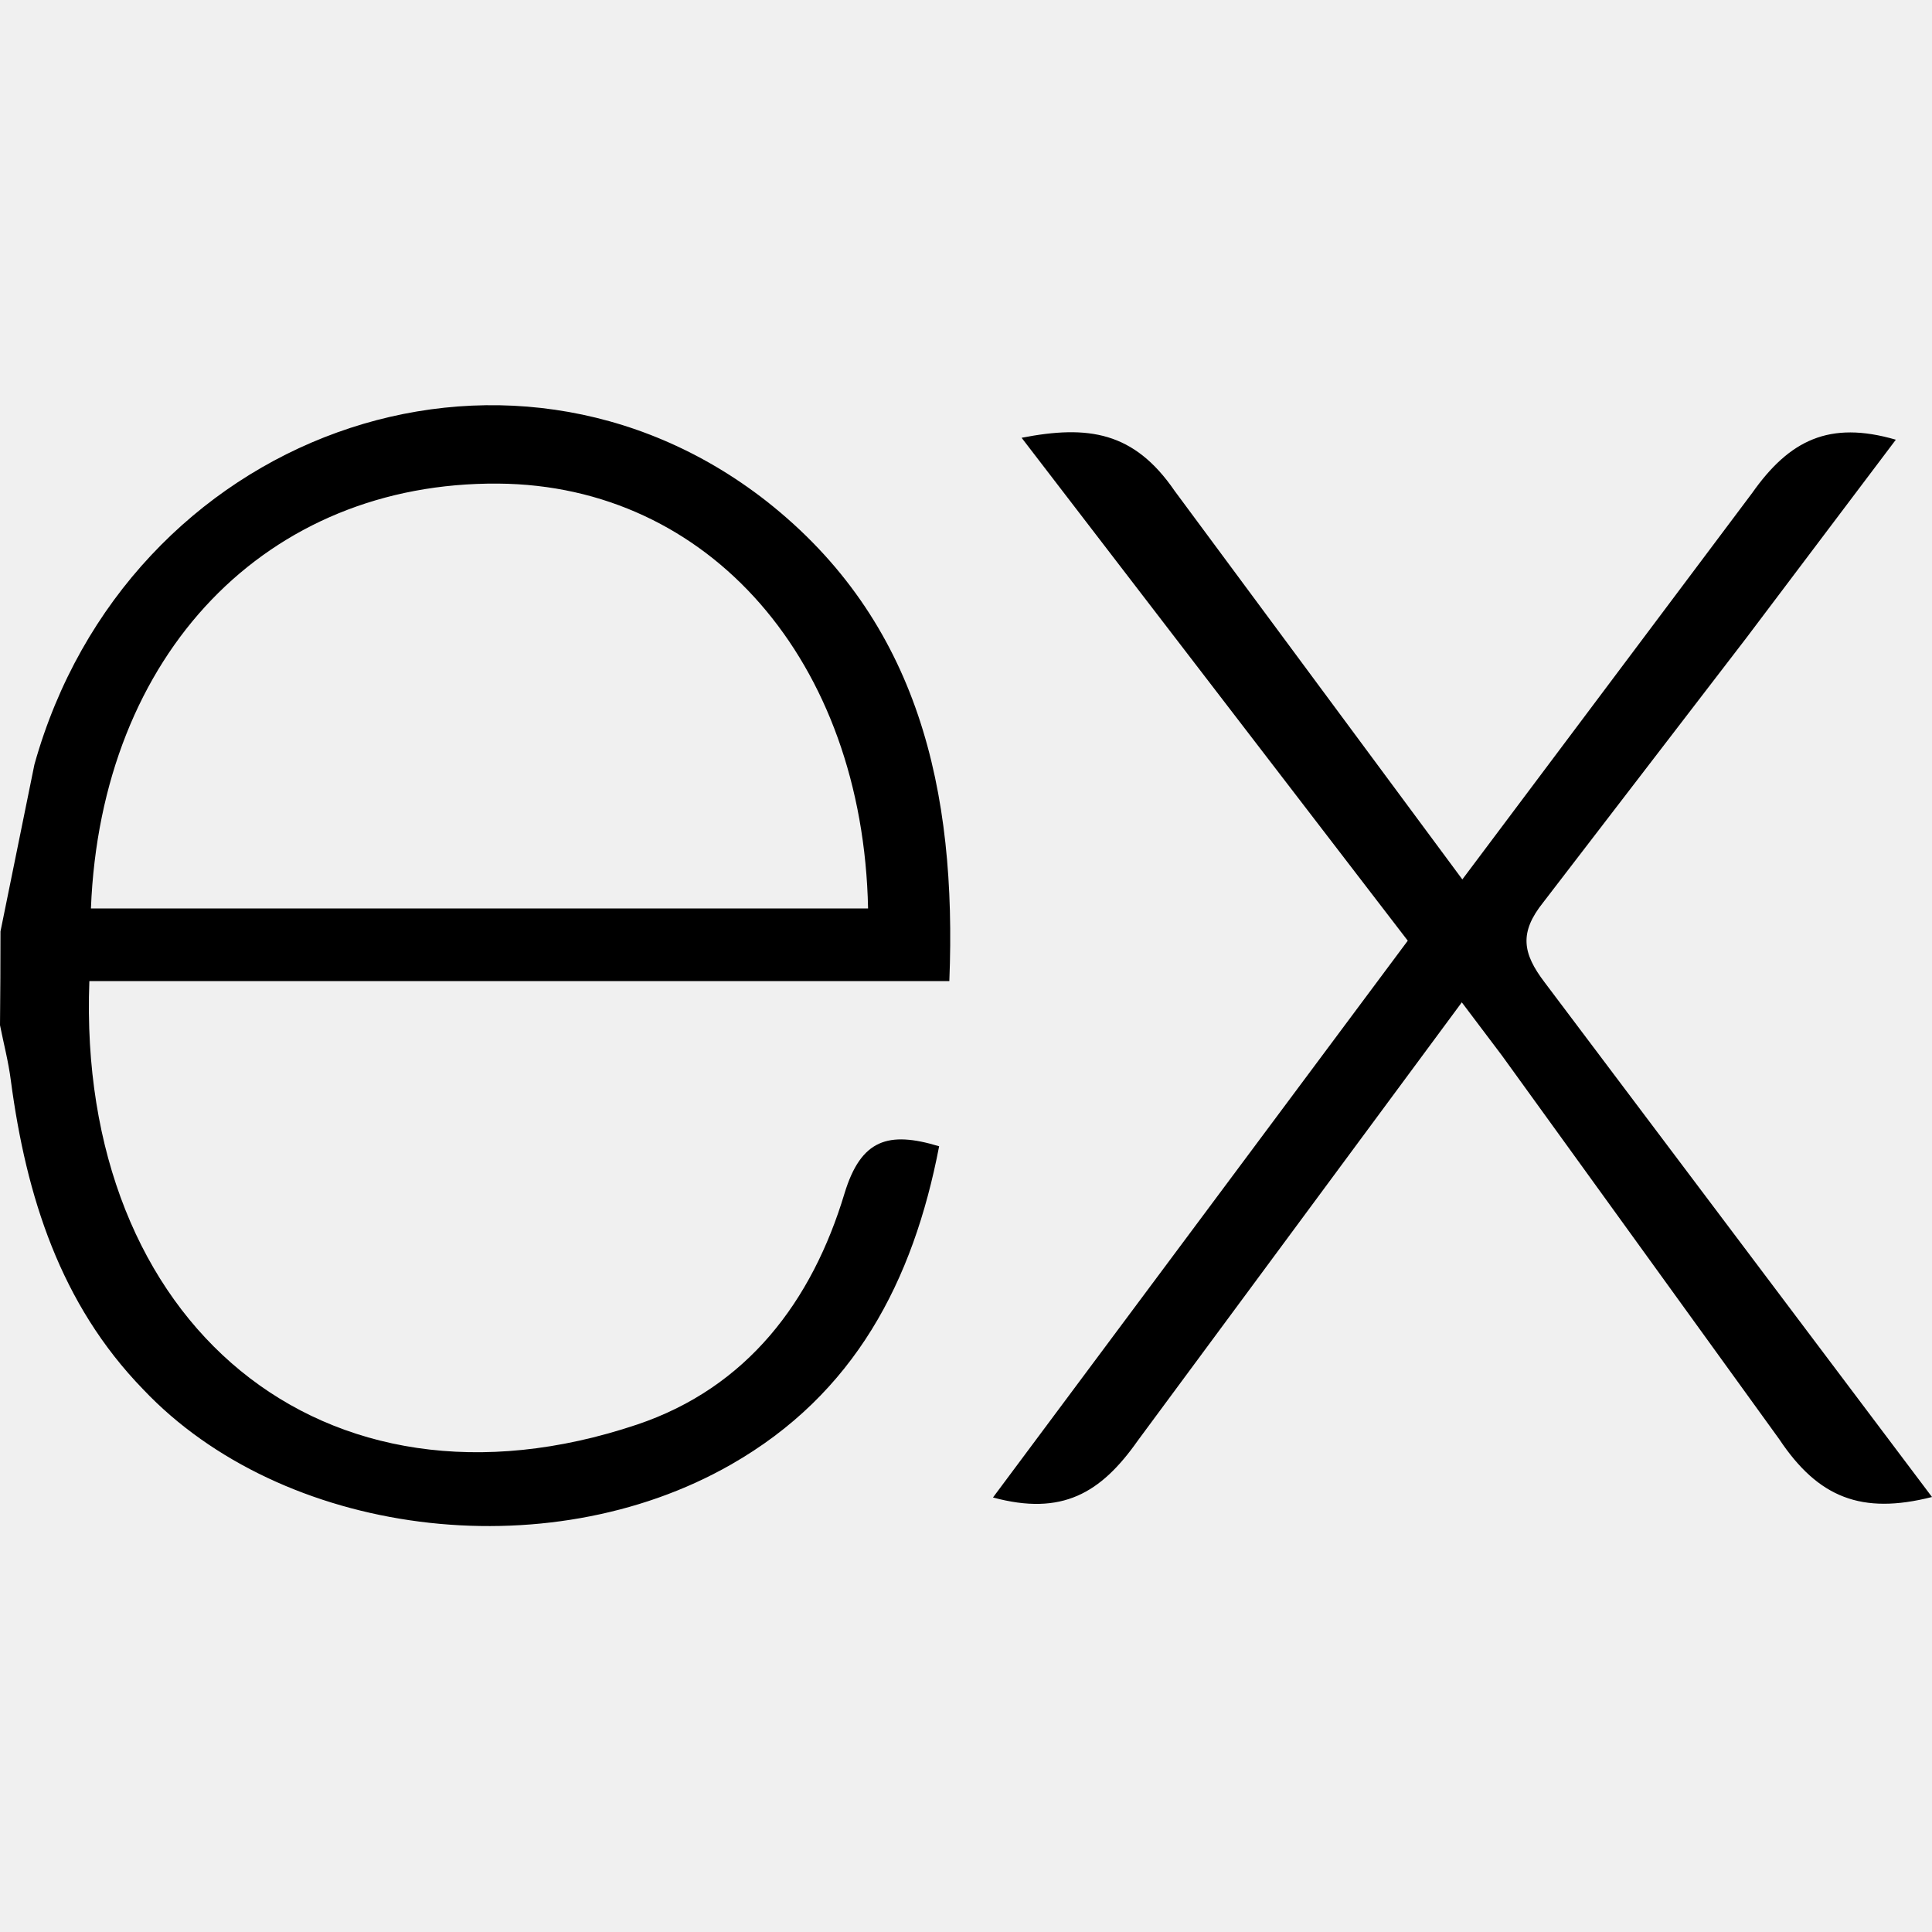
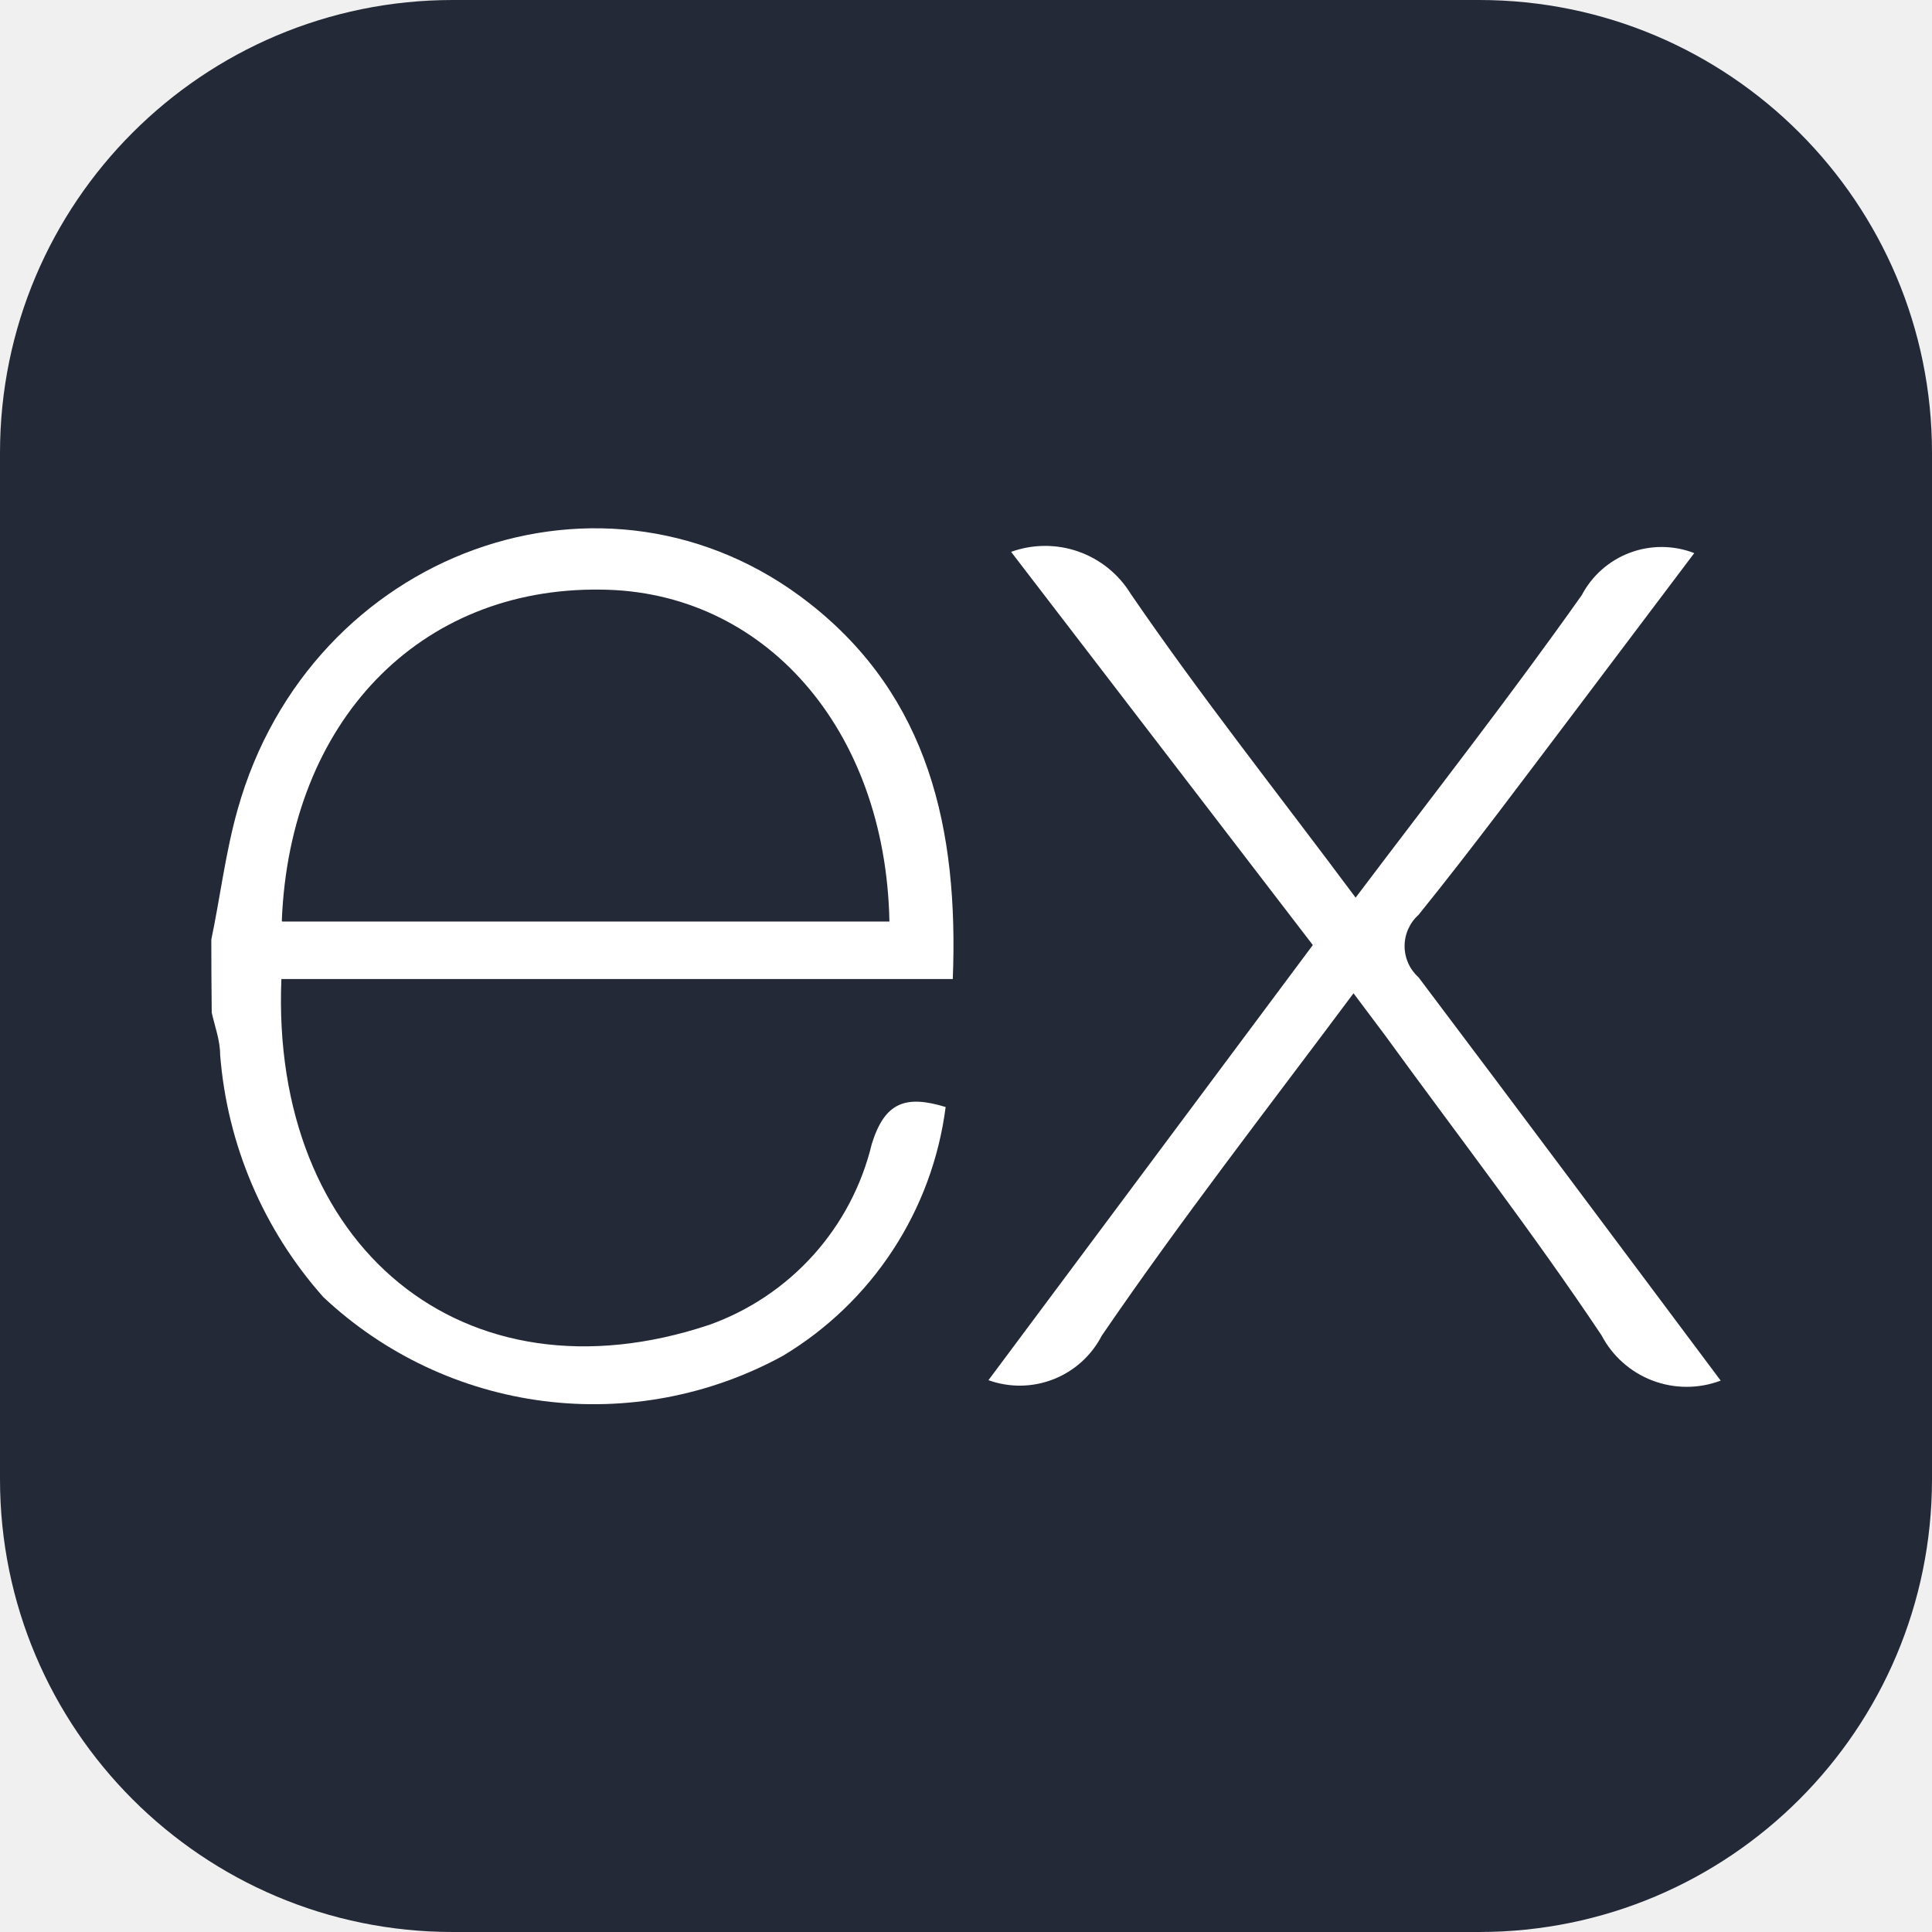
- <svg xmlns="http://www.w3.org/2000/svg" viewBox="0 0 32 32" width="64" height="64">
-   <path d="M32 24.795c-1.164.296-1.884.013-2.53-.957l-4.594-6.356-.664-.88-5.365 7.257c-.613.873-1.256 1.253-2.4.944l6.87-9.222-6.396-8.33c1.1-.214 1.86-.105 2.535.88l4.765 6.435 4.8-6.4c.615-.873 1.276-1.205 2.38-.883l-2.48 3.288-3.36 4.375c-.4.5-.345.842.023 1.325L32 24.795zM.008 15.427l.562-2.764C2.1 7.193 8.37 4.92 12.694 8.3c2.527 1.988 3.155 4.8 3.03 7.95H1.48c-.214 5.67 3.867 9.092 9.07 7.346 1.825-.613 2.9-2.042 3.438-3.83.273-.896.725-1.036 1.567-.78-.43 2.236-1.4 4.104-3.45 5.273-3.063 1.75-7.435 1.184-9.735-1.248C1 21.6.434 19.812.18 17.9c-.04-.316-.12-.617-.18-.92q.008-.776.008-1.552zm1.498-.38h12.872c-.084-4.1-2.637-7.012-6.126-7.037-3.83-.03-6.58 2.813-6.746 7.037z" />
+ <svg xmlns="http://www.w3.org/2000/svg" width="256" height="256" fill="none" viewBox="0 0 256 256">
+   <rect width="256" height="256" fill="#242938" rx="60" />
+   <path fill="#fff" d="M228 182.937C225.089 184.04 221.875 184.037 218.965 182.931C216.056 181.824 213.652 179.69 212.209 176.932C203.146 163.365 193.138 150.41 183.519 137.177L179.348 131.617C167.894 146.963 156.44 161.697 145.987 176.988C144.625 179.624 142.352 181.675 139.59 182.759C136.828 183.844 133.766 183.887 130.975 182.882L173.955 125.223L133.977 73.124C136.855 72.085 140.003 72.07 142.89 73.083C145.777 74.096 148.226 76.074 149.824 78.684C159.109 92.251 169.396 105.206 179.626 118.94C189.913 105.317 200.088 92.306 209.596 78.851C210.965 76.257 213.24 74.258 215.988 73.233C218.735 72.208 221.764 72.228 224.497 73.29L208.984 93.863C202.034 103.037 195.195 112.267 187.967 121.219C187.384 121.741 186.918 122.379 186.599 123.093C186.28 123.807 186.115 124.58 186.115 125.362C186.115 126.143 186.28 126.916 186.599 127.63C186.918 128.344 187.384 128.982 187.967 129.504C201.256 147.13 214.433 164.811 228 182.937V182.937Z" />
+   <path fill="#fff" d="M28 124.5C29.168 118.94 29.89 112.879 31.503 107.208C41.122 73.013 80.321 58.779 107.288 79.963C123.079 92.362 127.027 109.933 126.249 129.727H37.285C35.84 165.09 61.361 186.441 93.999 175.543C99.294 173.649 104.033 170.467 107.79 166.283C111.547 162.099 114.202 157.045 115.517 151.578C117.241 146.018 120.021 145.073 125.303 146.685C124.433 153.454 122.04 159.938 118.303 165.649C114.567 171.36 109.584 176.149 103.73 179.657C94.057 184.947 82.96 187.042 72.025 185.644C61.089 184.246 50.876 179.426 42.846 171.873C34.901 162.94 30.097 151.654 29.168 139.735C29.168 137.845 28.445 135.954 28.056 134.175C28.018 130.876 28 127.651 28 124.5ZM37.397 122.109H117.853C117.352 96.477 101.172 78.295 79.599 78.128C55.578 77.795 38.398 95.587 37.341 121.998L37.397 122.109Z" />
</svg>
